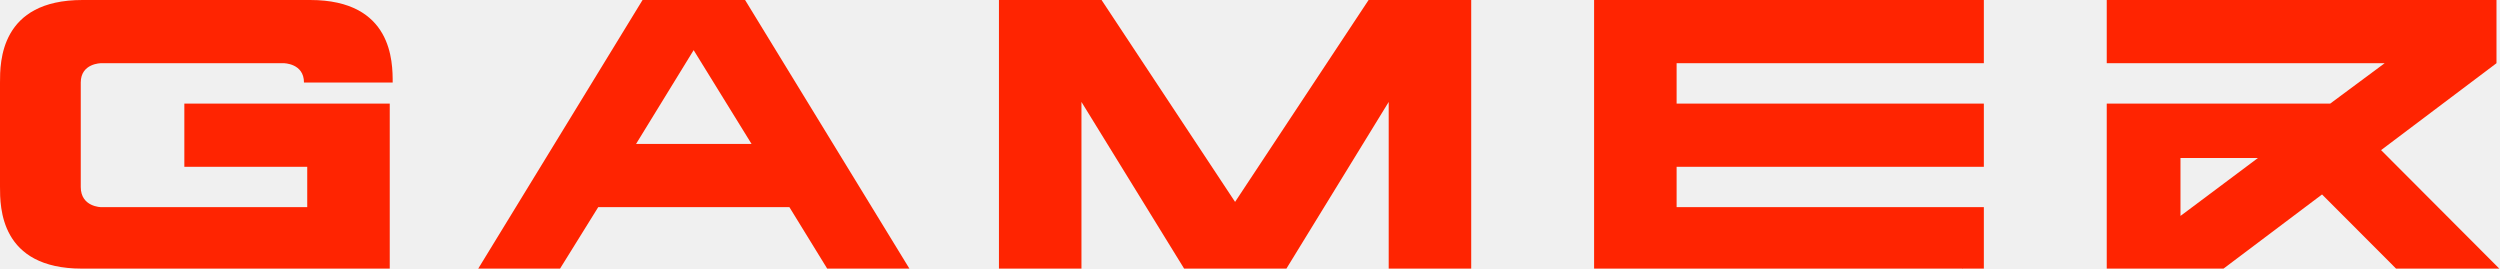
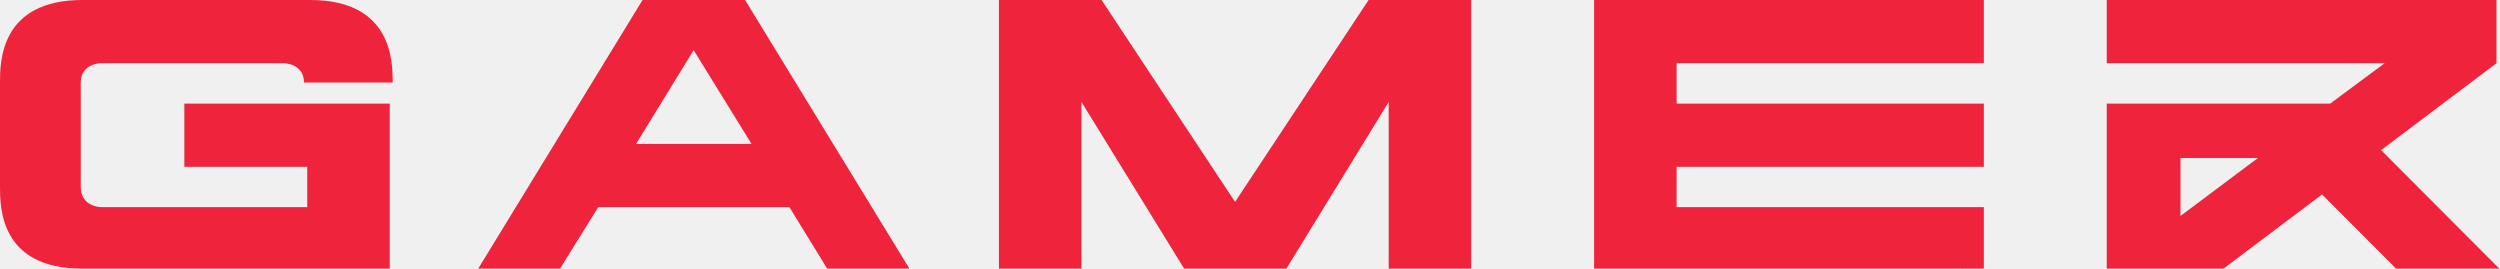
<svg xmlns="http://www.w3.org/2000/svg" width="1424" height="153" viewBox="0 0 1424 153" fill="none">
  <g clip-path="url(#clip0_111_137)">
-     <path d="M1117.53 153H1118V152.66L1117.53 153Z" fill="#FF2401" />
-     <path d="M57.57 36H161.57C161.57 36 173.14 36 173.14 47H223.67C223.67 35.41 223.67 0 176.67 0H47C0 0 0 35.41 0 47V106.3C0 118 0 153 46.66 153H222V59H105V95H175V118H57.75C57.75 118 46 118 46 106.5V47C46 36 57.57 36 57.57 36Z" fill="#FF2401" />
-     <path d="M366 0L272.4 153H319L340.74 118H449.65L471.17 153H518L424.4 0H366ZM362.29 82L395.1 28.56L428.1 82H362.29Z" fill="#FF2401" />
-     <path d="M703.5 115L627.45 0H569V153H616V58.07L674.48 153H732.74L791 58.07V153H838V0H779.55L703.5 115Z" fill="#FF2401" />
-     <path d="M908 153H1130V118H955V95H1130V59H955V36H1130V0H908V153Z" fill="#FF2401" />
-     <path d="M1356.26 85.51L1422 36V0H1200V36H1358.3L1327.3 59H1200V153H1266.51L1306.37 123L1311.05 119.48L1322.64 110.76L1364.8 153H1423.6L1356.26 85.51ZM1242 123V90H1286.11L1279.43 95L1248.69 118L1246.98 119.28L1241.98 123H1242Z" fill="#FF2401" />
+     <path d="M1117.53 153H1118V152.66L1117.53 153Z" fill="#EF233C" />
+     <path d="M57.57 36H161.57C161.57 36 173.14 36 173.14 47H223.67C223.67 35.41 223.67 0 176.67 0H47C0 0 0 35.41 0 47V106.3C0 118 0 153 46.66 153H222V59H105V95H175V118H57.75C57.75 118 46 118 46 106.5V47C46 36 57.57 36 57.57 36Z" fill="#EF233C" />
+     <path d="M366 0L272.4 153H319L340.74 118H449.65L471.17 153H518L424.4 0H366ZM362.29 82L395.1 28.56L428.1 82H362.29Z" fill="#EF233C" />
+     <path d="M703.5 115L627.45 0H569V153H616V58.07L674.48 153H732.74L791 58.07V153H838V0H779.55L703.5 115Z" fill="#EF233C" />
+     <path d="M908 153H1130V118H955V95H1130V59H955V36H1130V0H908V153Z" fill="#EF233C" />
+     <path d="M1356.26 85.51L1422 36V0H1200V36H1358.3L1327.3 59H1200V153H1266.51L1306.37 123L1311.05 119.48L1322.64 110.76L1364.8 153H1423.6L1356.26 85.51ZM1242 123V90H1286.11L1279.43 95L1248.69 118L1246.98 119.28L1241.98 123H1242Z" fill="#EF233C" />
  </g>
  <defs>
    <clipPath id="clip0_111_137">
      <rect width="1423.6" height="153" fill="white" />
    </clipPath>
  </defs>
</svg>
